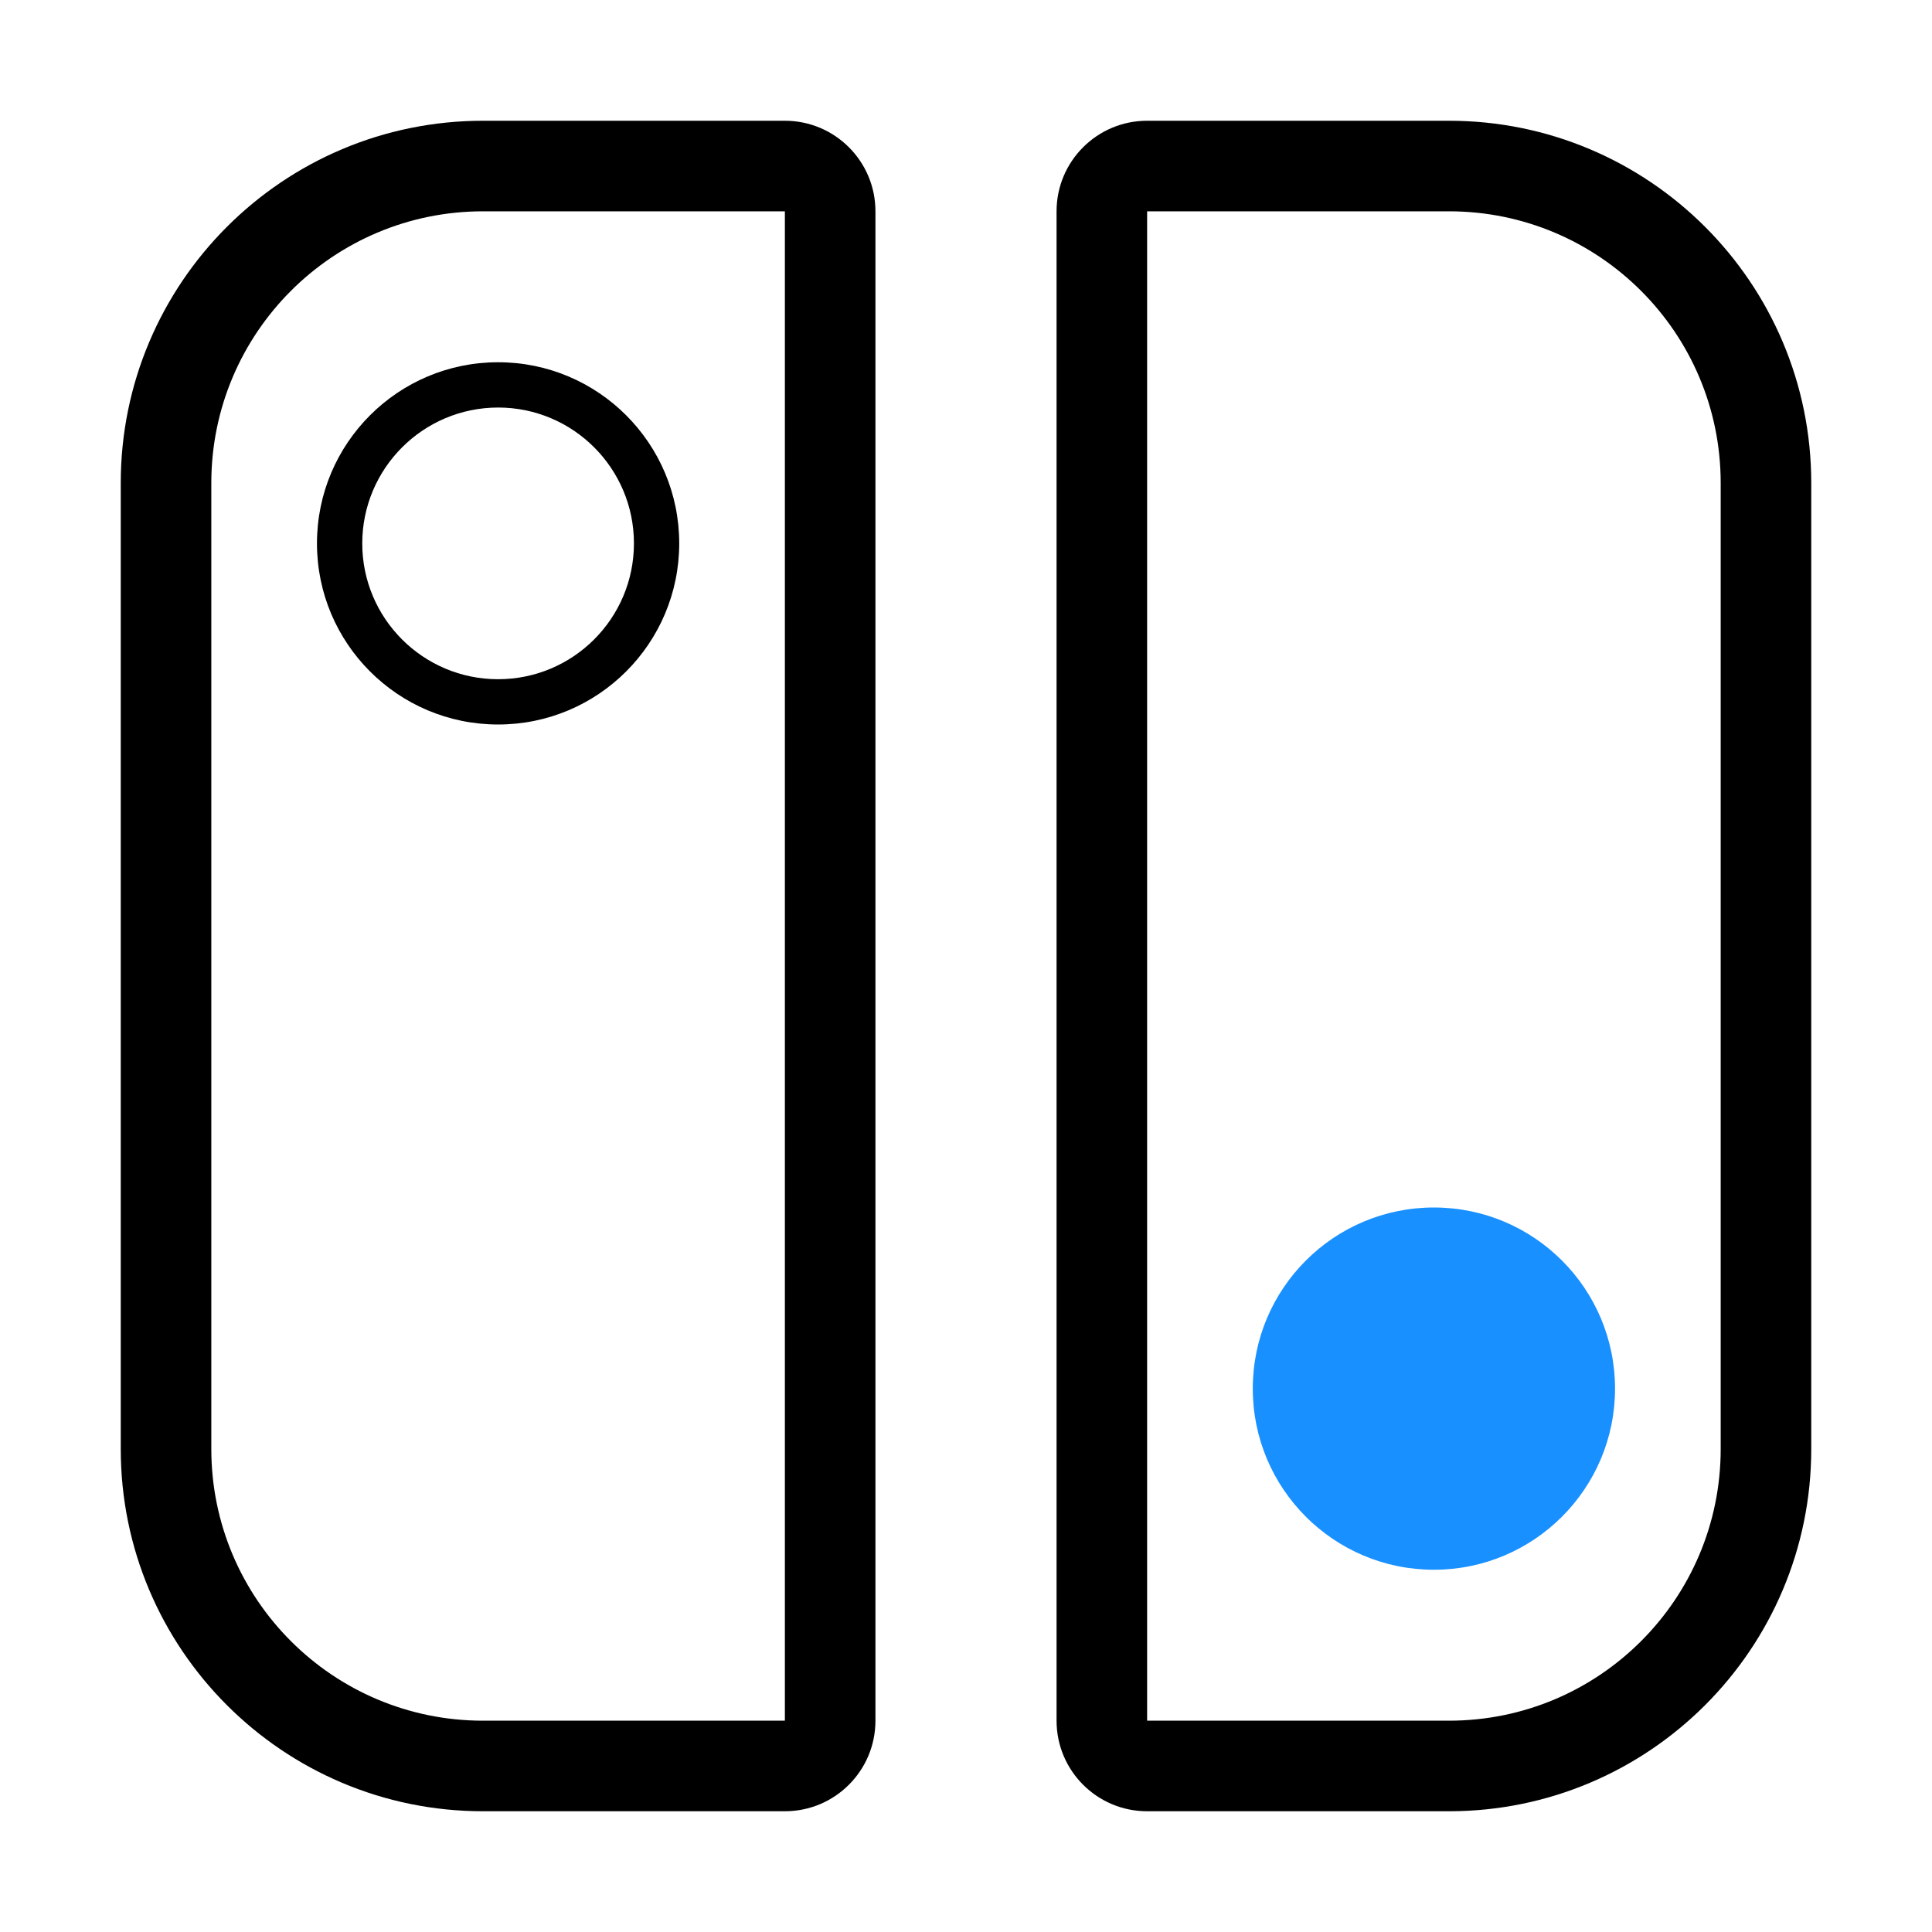
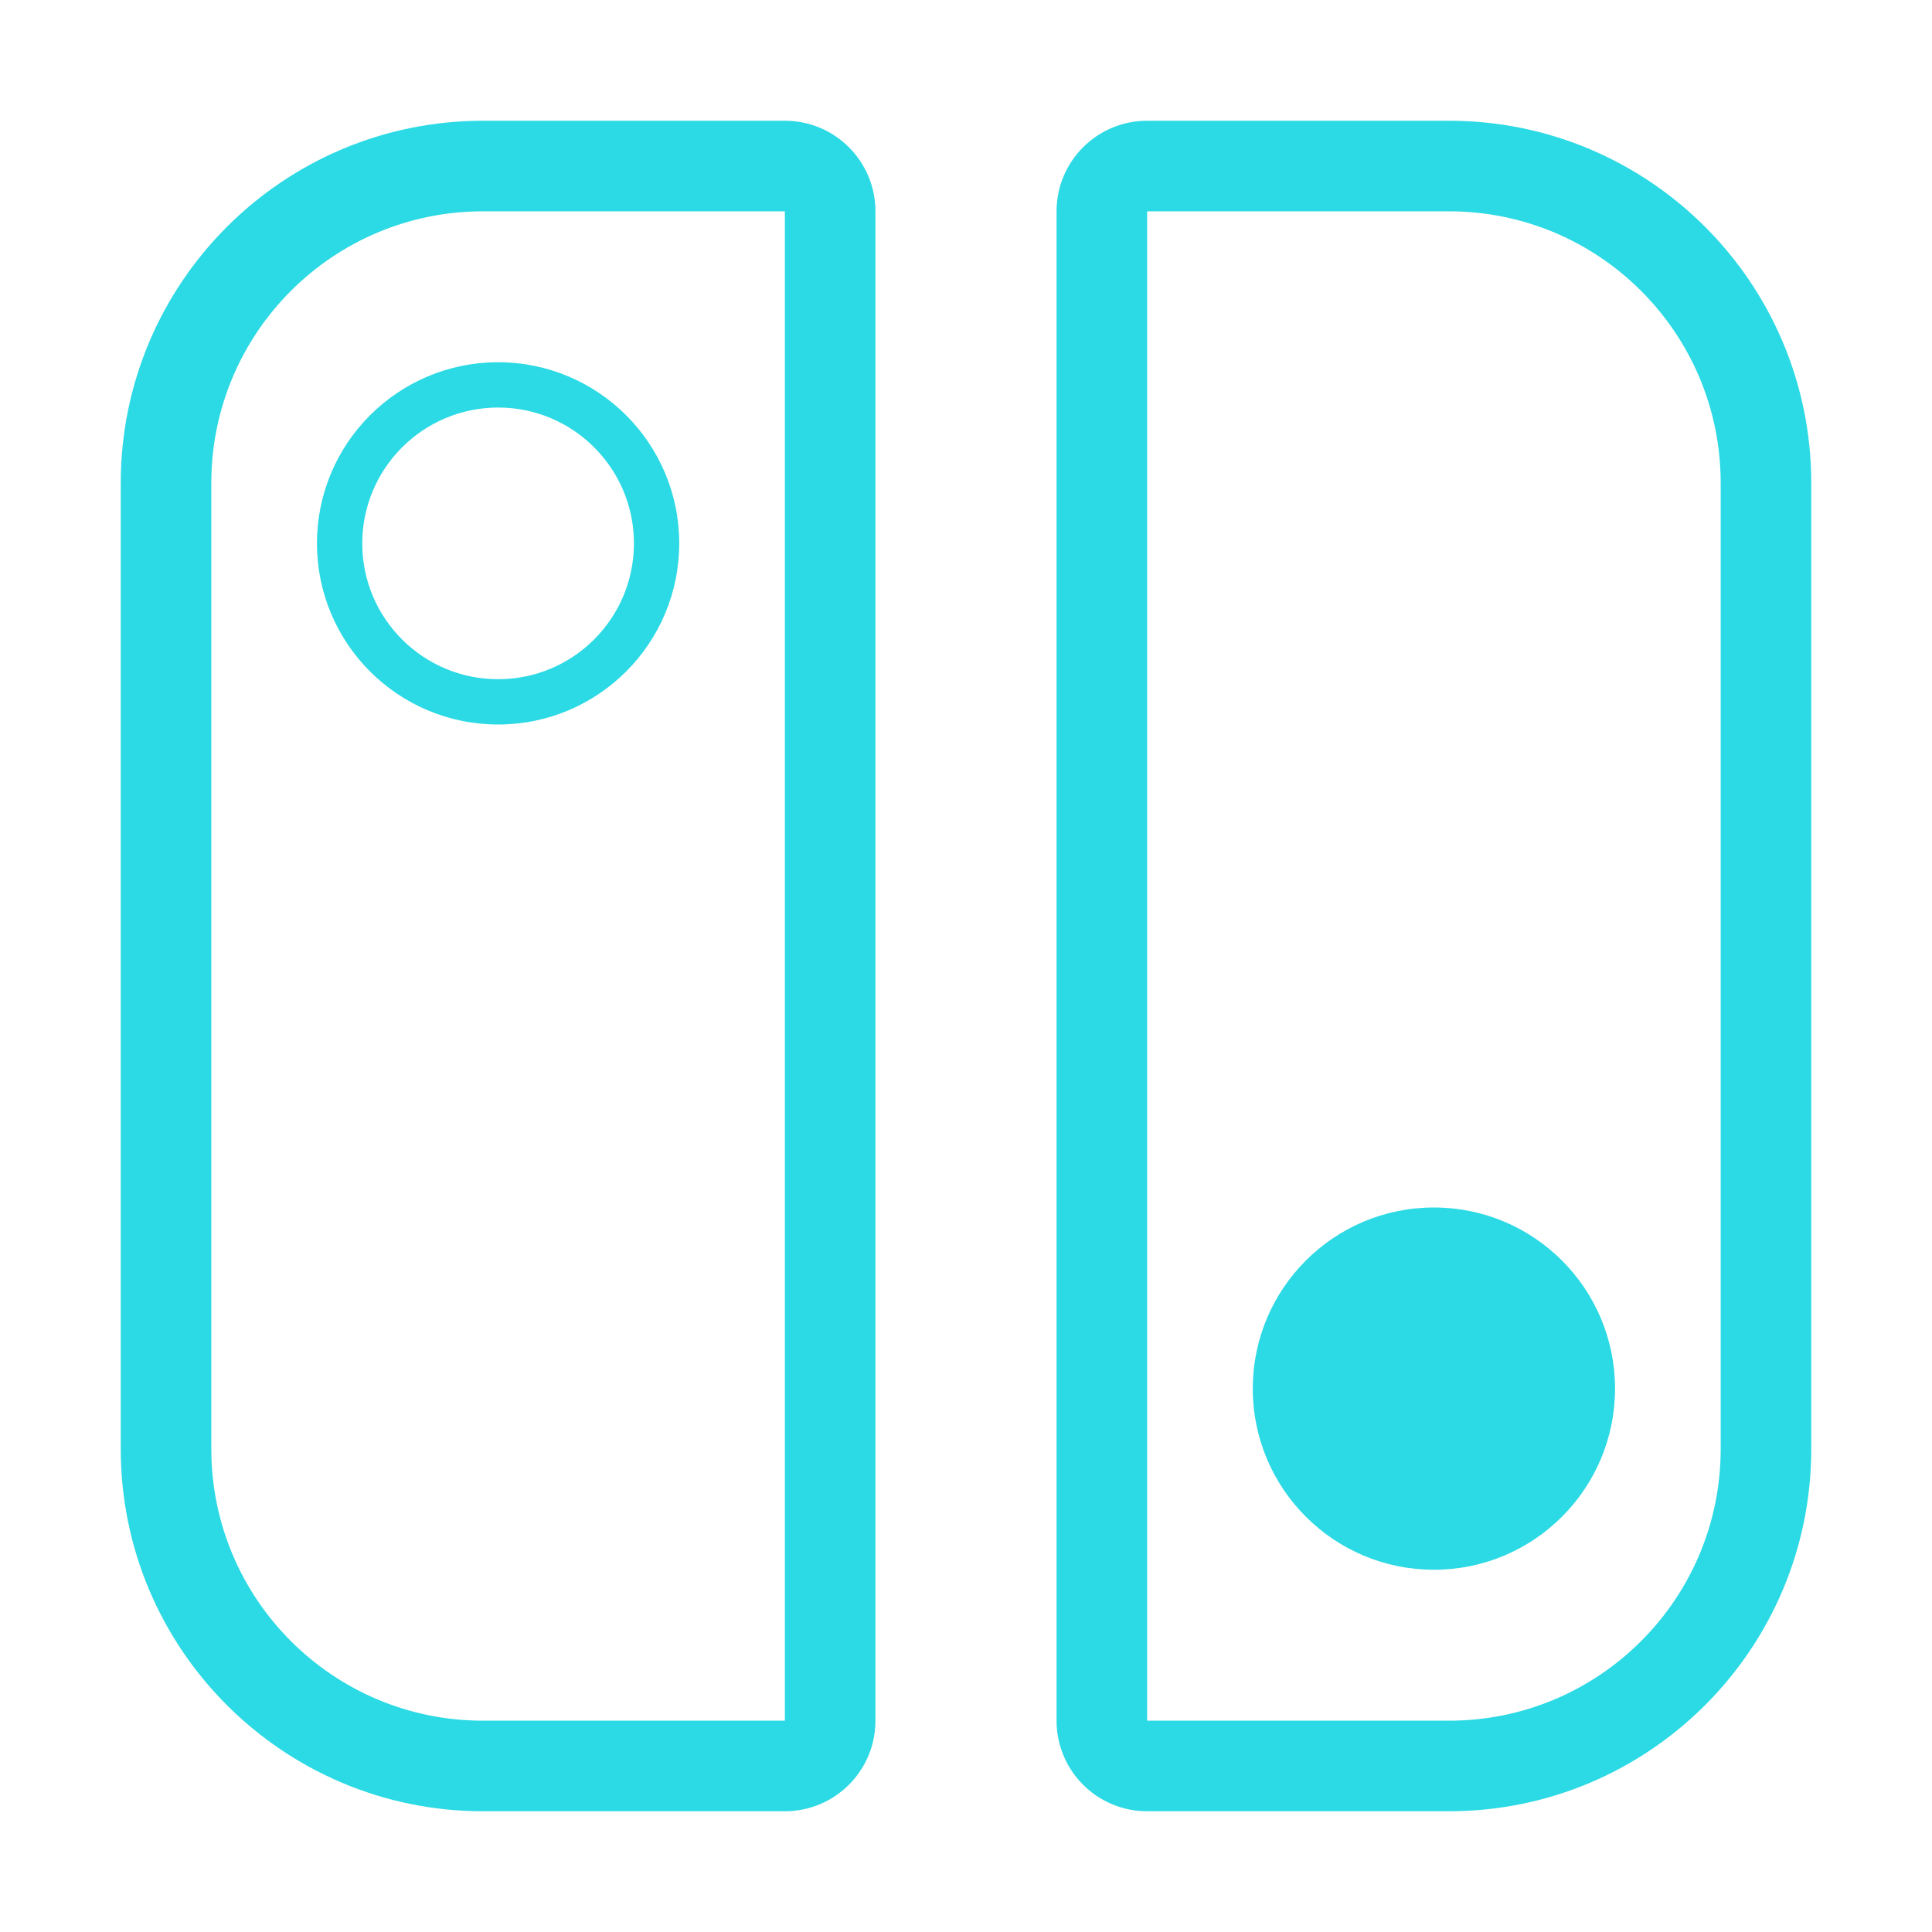
<svg xmlns="http://www.w3.org/2000/svg" class="icon" width="200px" height="200.00px" viewBox="0 0 1024 1024" version="1.1">
-   <path d="M416 112v800H256a144 144 0 0 1-144-144V256a144 144 0 0 1 144-144h160m0-48H256C150 64 64 150 64 256v512c0 106 86 192 192 192h160a48 48 0 0 0 48-48V112a48 48 0 0 0-48-48z m352 48a144 144 0 0 1 144 144v512a144 144 0 0 1-144 144H608V112h160m0-48H608a48 48 0 0 0-48 48v800a48 48 0 0 0 48 48h160c106 0 192-86 192-192V256c0-106-86-192-192-192zM264 216a72 72 0 1 1-72 72 72.08 72.08 0 0 1 72-72m0-24a96 96 0 1 0 96 96 96 96 0 0 0-96-96z" />
-   <path d="M760 736m-96 0a96 96 0 1 0 192 0 96 96 0 1 0-192 0Z" fill="#1890FF" />
+   <path fill="#2bdae4" d="M416 112v800H256a144 144 0 0 1-144-144V256a144 144 0 0 1 144-144h160m0-48H256C150 64 64 150 64 256v512c0 106 86 192 192 192h160a48 48 0 0 0 48-48V112a48 48 0 0 0-48-48z m352 48a144 144 0 0 1 144 144v512a144 144 0 0 1-144 144H608V112h160m0-48H608a48 48 0 0 0-48 48v800a48 48 0 0 0 48 48h160c106 0 192-86 192-192V256c0-106-86-192-192-192zM264 216a72 72 0 1 1-72 72 72.08 72.08 0 0 1 72-72m0-24a96 96 0 1 0 96 96 96 96 0 0 0-96-96z" />
+   <path fill="#2bdae4" d="M760 736m-96 0a96 96 0 1 0 192 0 96 96 0 1 0-192 0Z" />
</svg>
